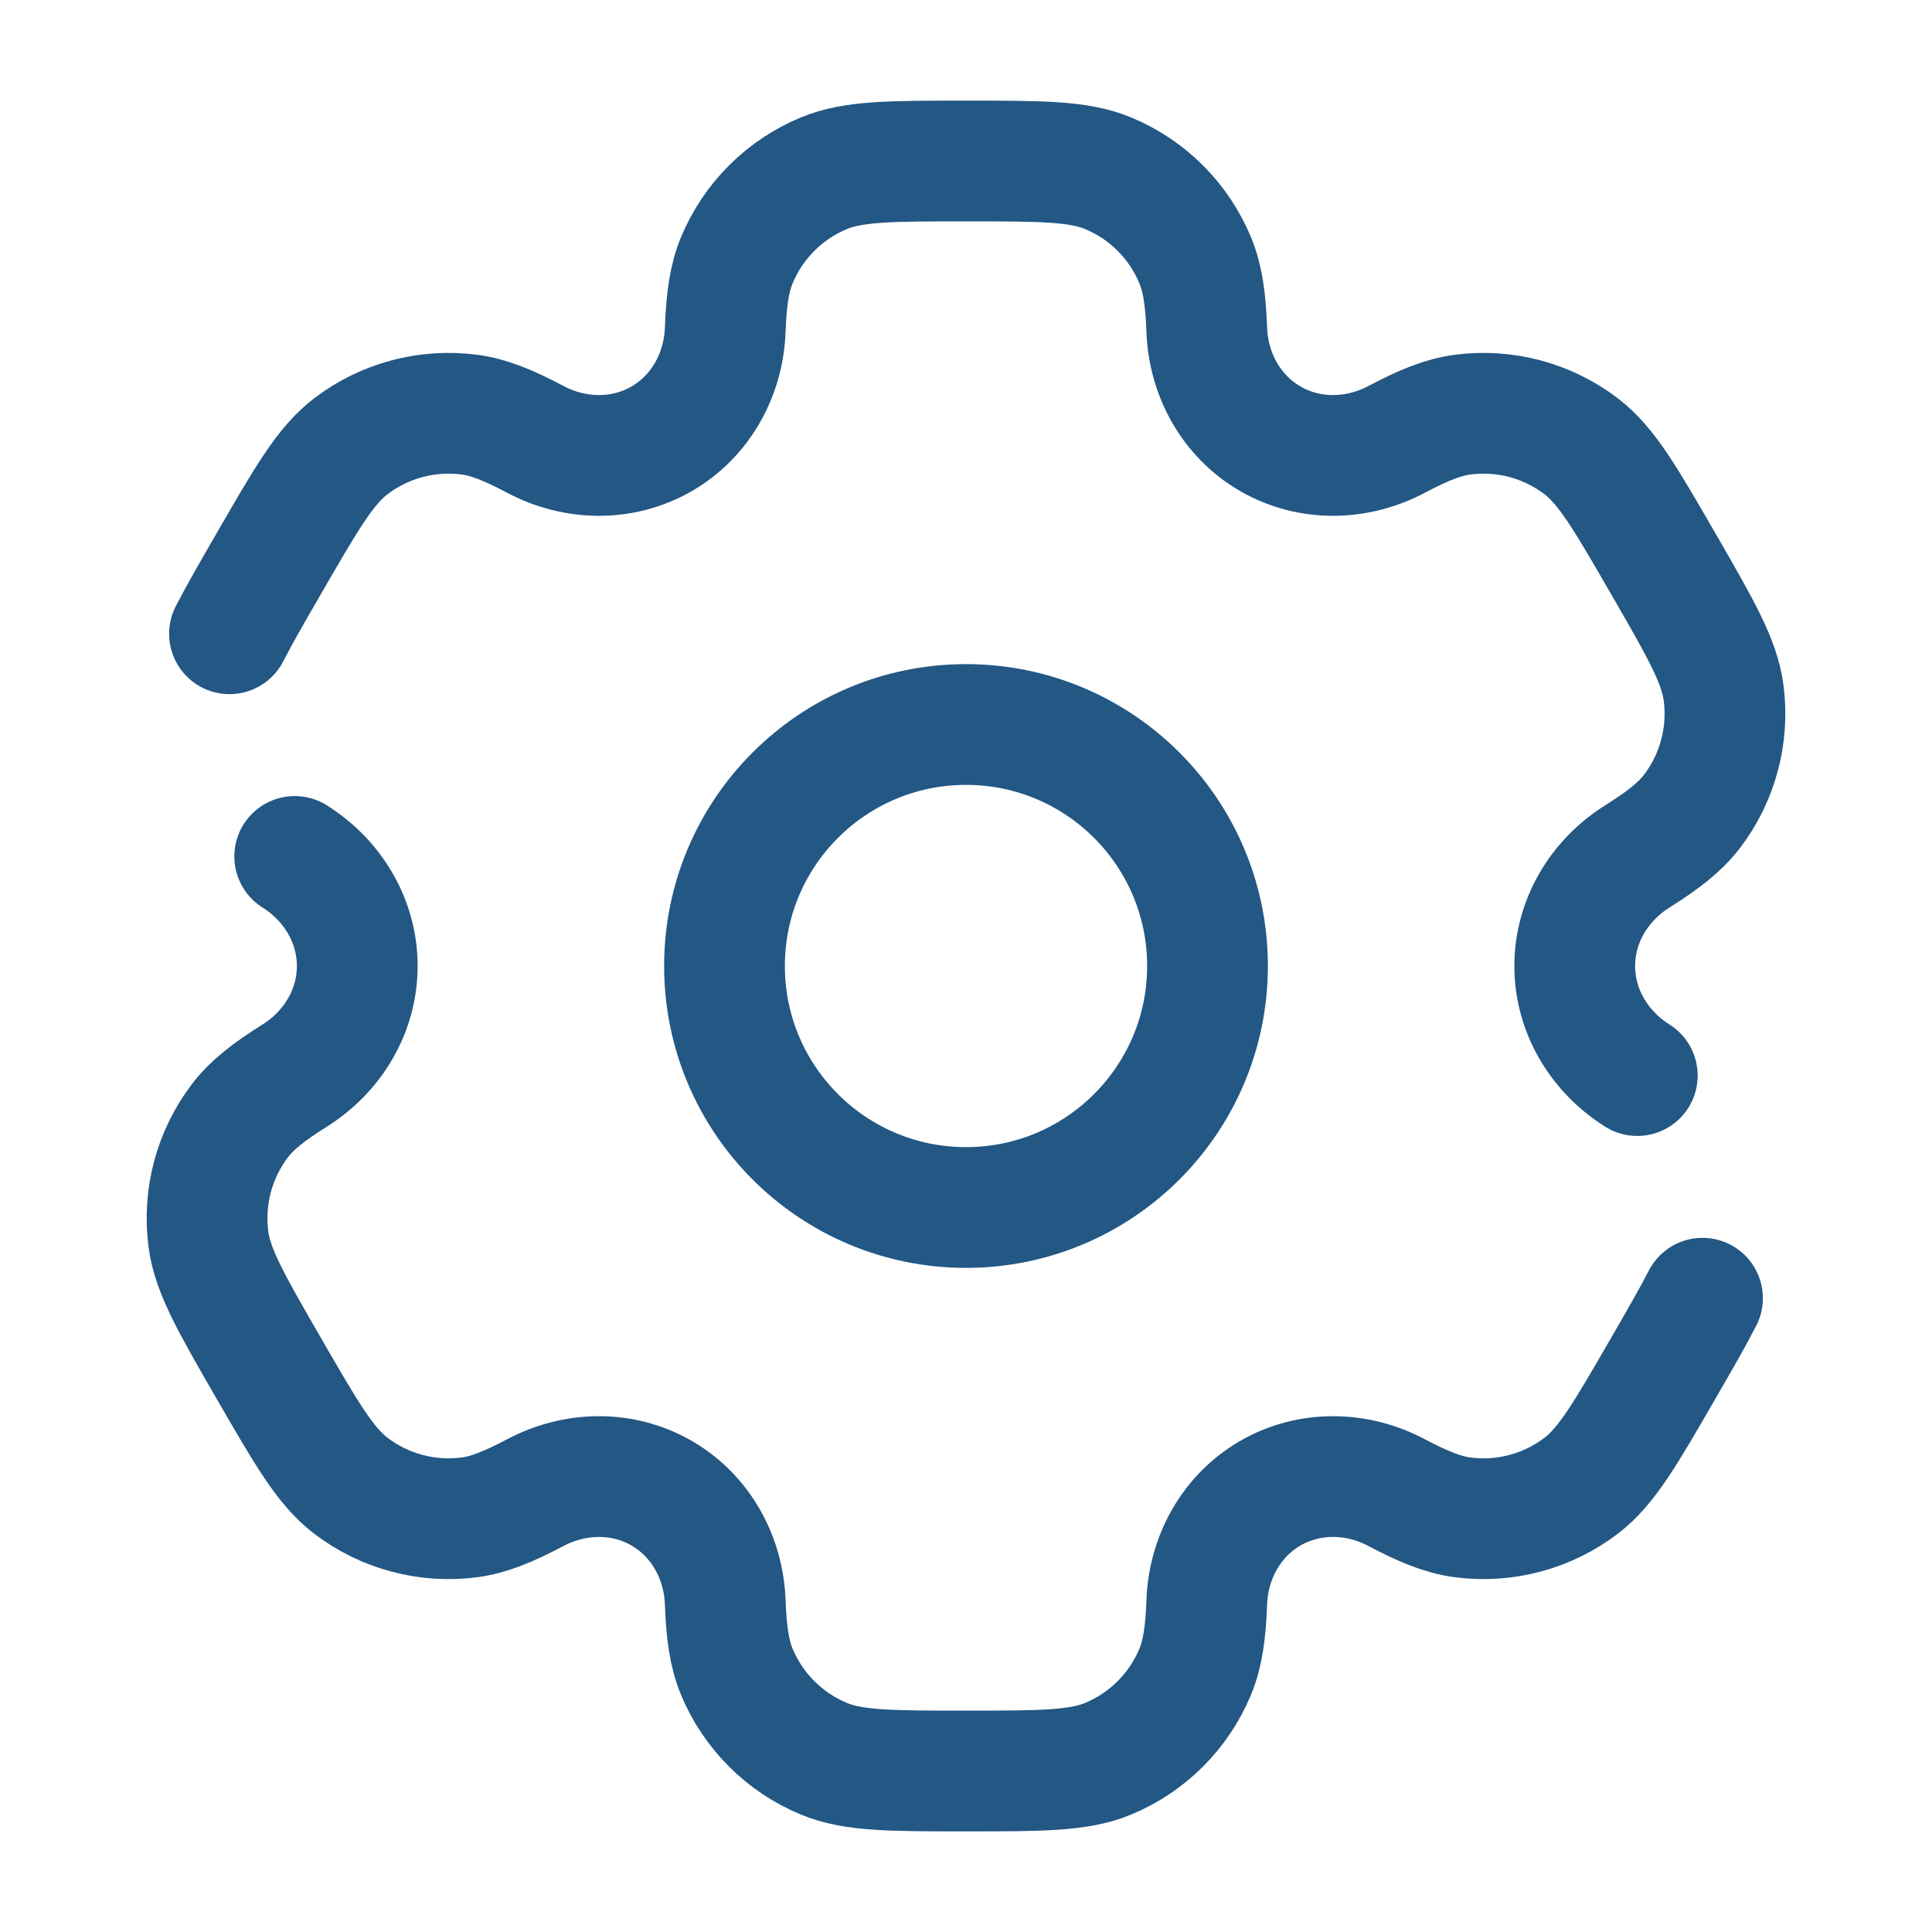
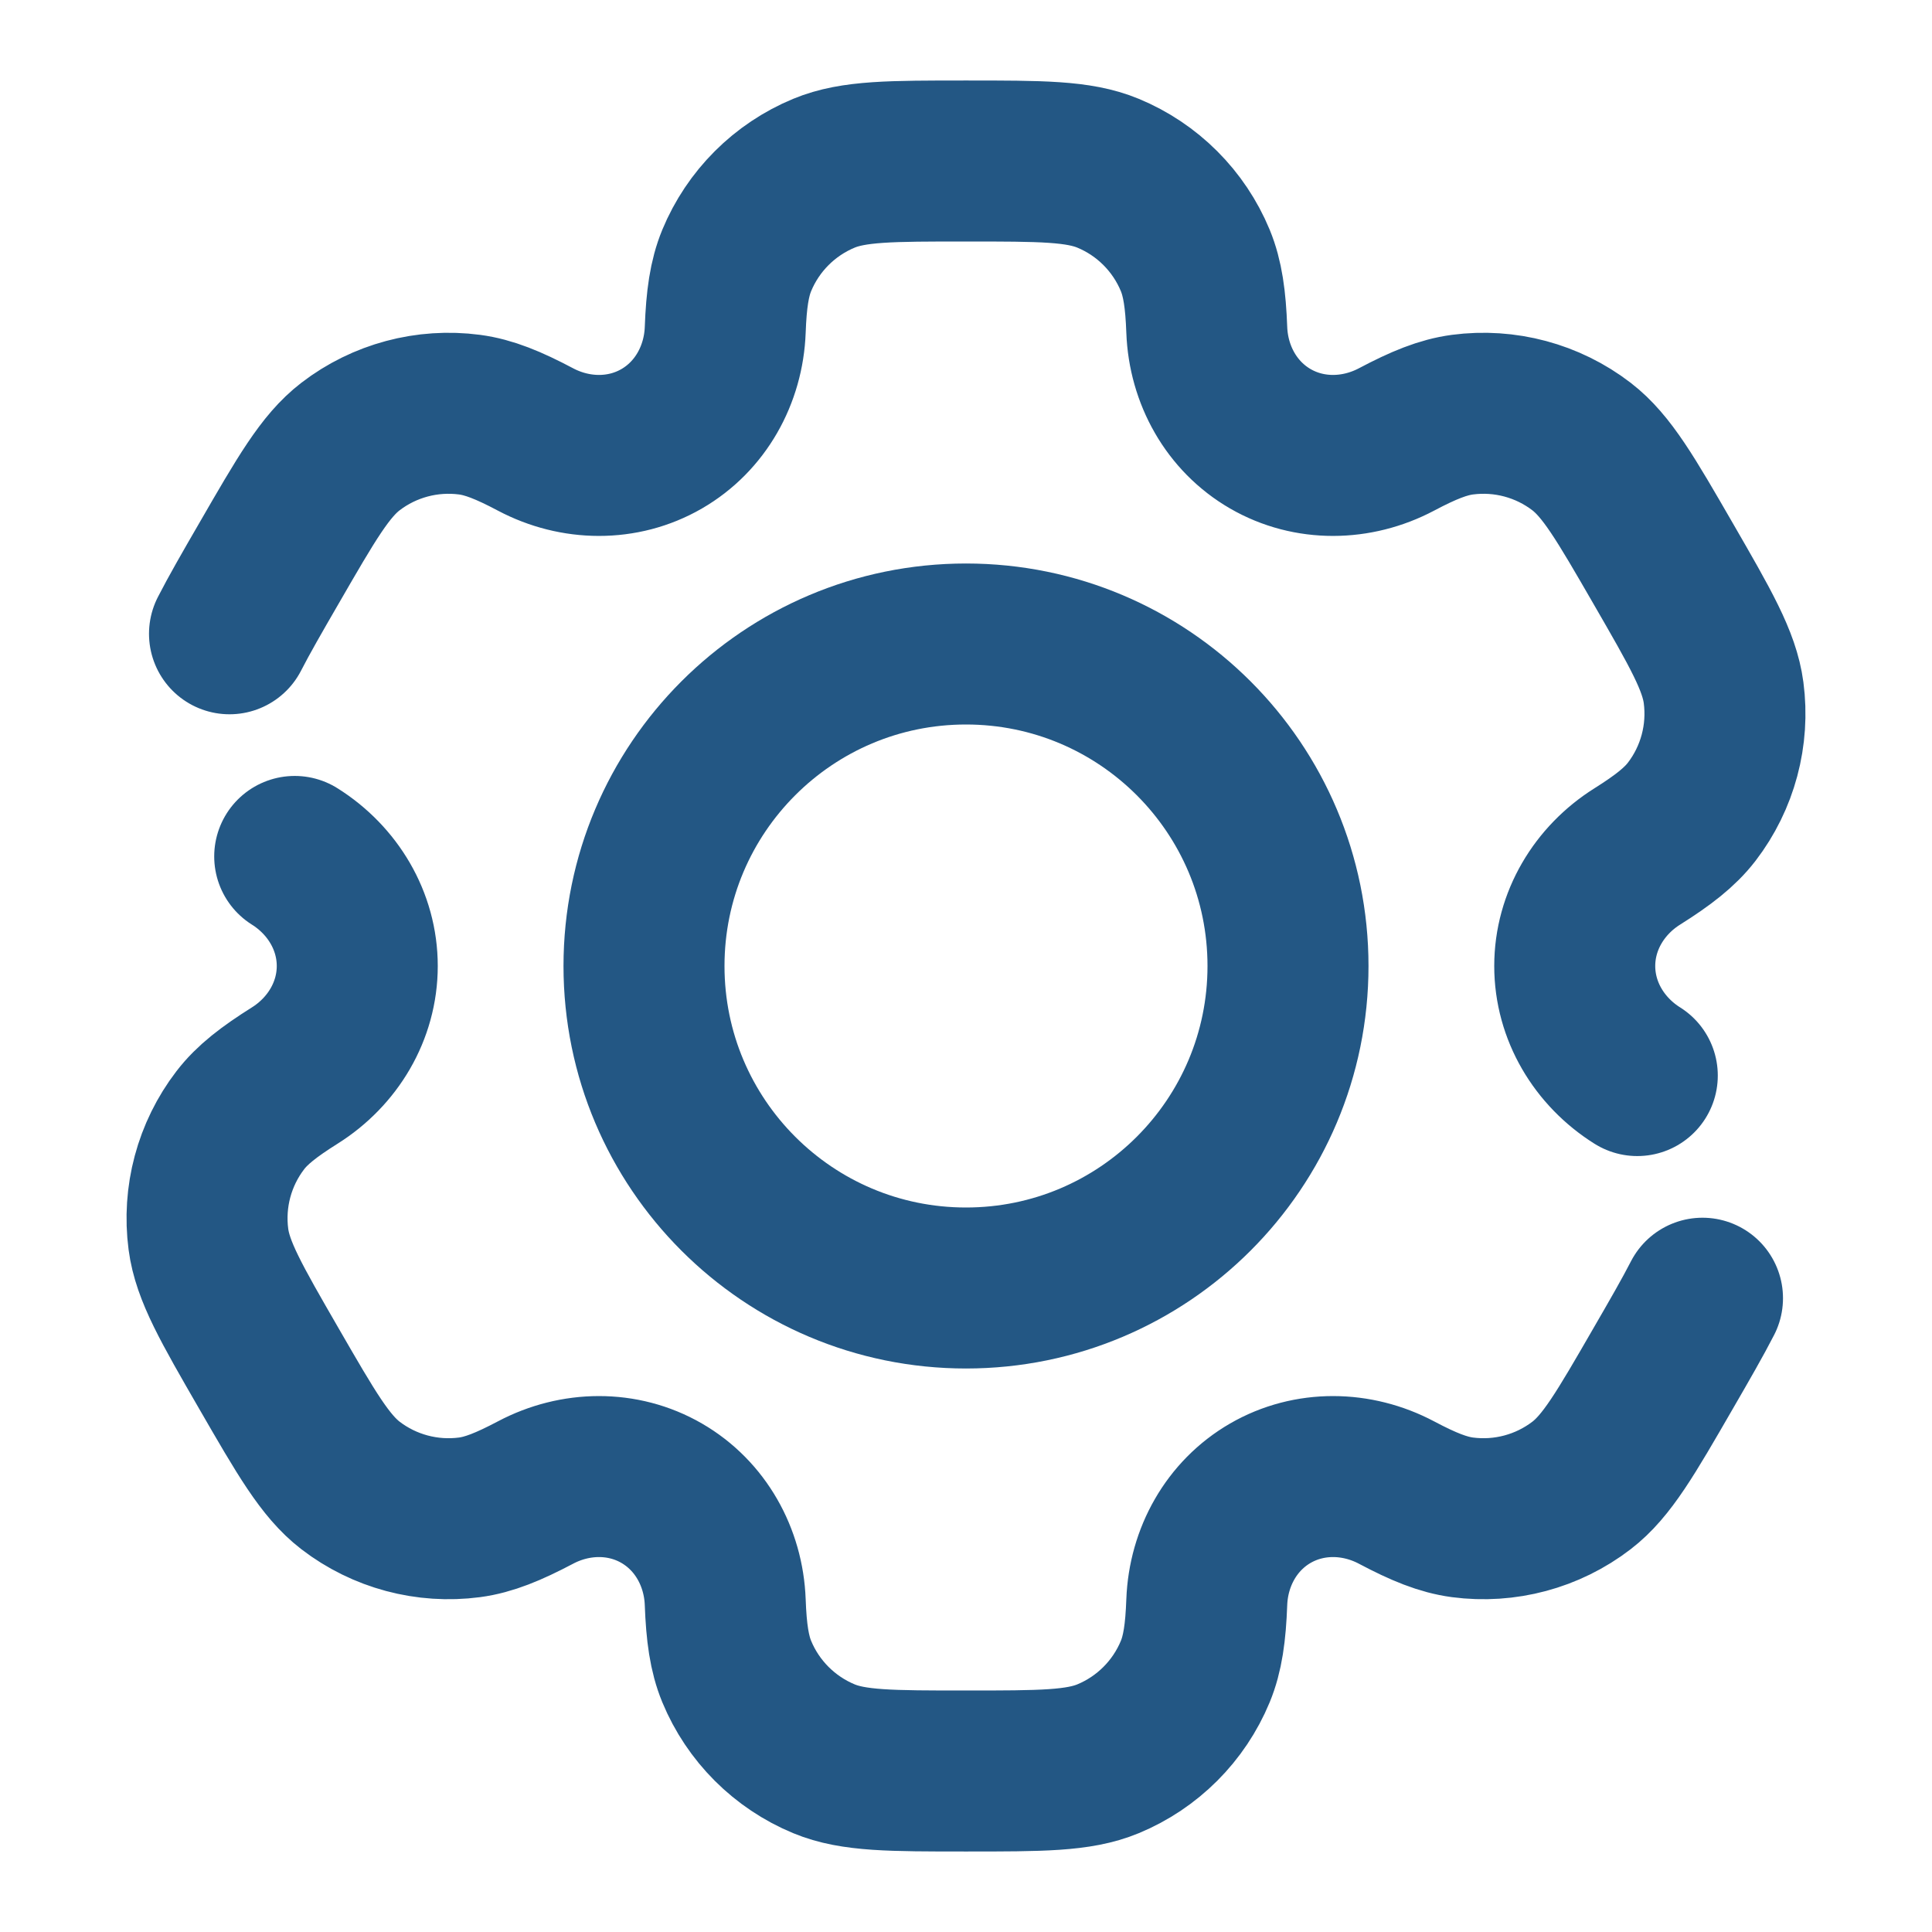
- <svg xmlns="http://www.w3.org/2000/svg" width="64px" height="64px" viewBox="0 0 24 24" fill="none">
-   <circle cx="12" cy="12" r="3" stroke="#235784" stroke-width="1.5" />
-   <path d="M3.661 10.639C4.134 10.936 4.438 11.442 4.438 12C4.438 12.558 4.134 13.064 3.661 13.361C3.34 13.563 3.132 13.724 2.985 13.916C2.662 14.337 2.52 14.869 2.589 15.395C2.641 15.789 2.874 16.193 3.34 17C3.806 17.807 4.039 18.21 4.354 18.453C4.775 18.776 5.307 18.918 5.833 18.849C6.073 18.817 6.316 18.718 6.652 18.541C7.145 18.28 7.736 18.27 8.219 18.549C8.702 18.828 8.988 19.344 9.009 19.902C9.023 20.282 9.06 20.542 9.152 20.765C9.355 21.255 9.745 21.645 10.235 21.848C10.602 22 11.068 22 12 22C12.932 22 13.398 22 13.765 21.848C14.255 21.645 14.645 21.255 14.848 20.765C14.94 20.542 14.977 20.282 14.991 19.902C15.012 19.344 15.298 18.828 15.781 18.549C16.264 18.27 16.855 18.28 17.348 18.541C17.684 18.719 17.927 18.817 18.167 18.849C18.693 18.918 19.225 18.776 19.646 18.453C19.961 18.211 20.194 17.807 20.66 17C20.868 16.641 21.029 16.361 21.149 16.127M20.339 13.361C19.866 13.064 19.562 12.558 19.562 12C19.562 11.442 19.866 10.936 20.339 10.639C20.66 10.437 20.867 10.276 21.015 10.084C21.338 9.663 21.48 9.131 21.411 8.605C21.359 8.211 21.126 7.807 20.66 7C20.194 6.193 19.961 5.79 19.646 5.547C19.225 5.224 18.693 5.082 18.167 5.151C17.927 5.183 17.684 5.281 17.348 5.459C16.854 5.72 16.264 5.73 15.781 5.451C15.298 5.172 15.012 4.656 14.991 4.098C14.977 3.719 14.94 3.458 14.848 3.235C14.645 2.745 14.255 2.355 13.765 2.152C13.398 2 12.932 2 12 2C11.068 2 10.602 2 10.235 2.152C9.745 2.355 9.355 2.745 9.152 3.235C9.06 3.458 9.023 3.718 9.009 4.098C8.988 4.656 8.702 5.172 8.219 5.451C7.736 5.73 7.145 5.72 6.652 5.459C6.316 5.281 6.073 5.183 5.833 5.151C5.307 5.082 4.775 5.224 4.354 5.547C4.039 5.789 3.806 6.193 3.34 7C3.132 7.359 2.971 7.639 2.851 7.873" stroke="#235784" stroke-width="1.5" stroke-linecap="round" />
+ <svg xmlns="http://www.w3.org/2000/svg" width="24px" height="24px" viewBox="0 0 24 24" fill="none">
+   <g stroke="#235784" stroke-width="2" stroke-linecap="round">
+     <circle cx="12" cy="12" r="4" />
+     <path d="M3.661 10.639C4.134 10.936 4.438 11.442 4.438 12C4.438 12.558 4.134 13.064 3.661 13.361C3.34 13.563 3.132 13.724 2.985 13.916C2.662 14.337 2.52 14.869 2.589 15.395C2.641 15.789 2.874 16.193 3.34 17C3.806 17.807 4.039 18.21 4.354 18.453C4.775 18.776 5.307 18.918 5.833 18.849C6.073 18.817 6.316 18.718 6.652 18.541C7.145 18.28 7.736 18.27 8.219 18.549C8.702 18.828 8.988 19.344 9.009 19.902C9.023 20.282 9.06 20.542 9.152 20.765C9.355 21.255 9.745 21.645 10.235 21.848C10.602 22 11.068 22 12 22C12.932 22 13.398 22 13.765 21.848C14.255 21.645 14.645 21.255 14.848 20.765C14.94 20.542 14.977 20.282 14.991 19.902C15.012 19.344 15.298 18.828 15.781 18.549C16.264 18.27 16.855 18.28 17.348 18.541C17.684 18.719 17.927 18.817 18.167 18.849C18.693 18.918 19.225 18.776 19.646 18.453C19.961 18.211 20.194 17.807 20.66 17C20.868 16.641 21.029 16.361 21.149 16.127M20.339 13.361C19.866 13.064 19.562 12.558 19.562 12C19.562 11.442 19.866 10.936 20.339 10.639C20.66 10.437 20.867 10.276 21.015 10.084C21.338 9.663 21.48 9.131 21.411 8.605C21.359 8.211 21.126 7.807 20.66 7C20.194 6.193 19.961 5.79 19.646 5.547C19.225 5.224 18.693 5.082 18.167 5.151C17.927 5.183 17.684 5.281 17.348 5.459C16.854 5.72 16.264 5.73 15.781 5.451C15.298 5.172 15.012 4.656 14.991 4.098C14.977 3.719 14.94 3.458 14.848 3.235C14.645 2.745 14.255 2.355 13.765 2.152C13.398 2 12.932 2 12 2C11.068 2 10.602 2 10.235 2.152C9.745 2.355 9.355 2.745 9.152 3.235C9.06 3.458 9.023 3.718 9.009 4.098C8.988 4.656 8.702 5.172 8.219 5.451C7.736 5.73 7.145 5.72 6.652 5.459C6.316 5.281 6.073 5.183 5.833 5.151C5.307 5.082 4.775 5.224 4.354 5.547C4.039 5.789 3.806 6.193 3.34 7C3.132 7.359 2.971 7.639 2.851 7.873" />
+   </g>
</svg>
